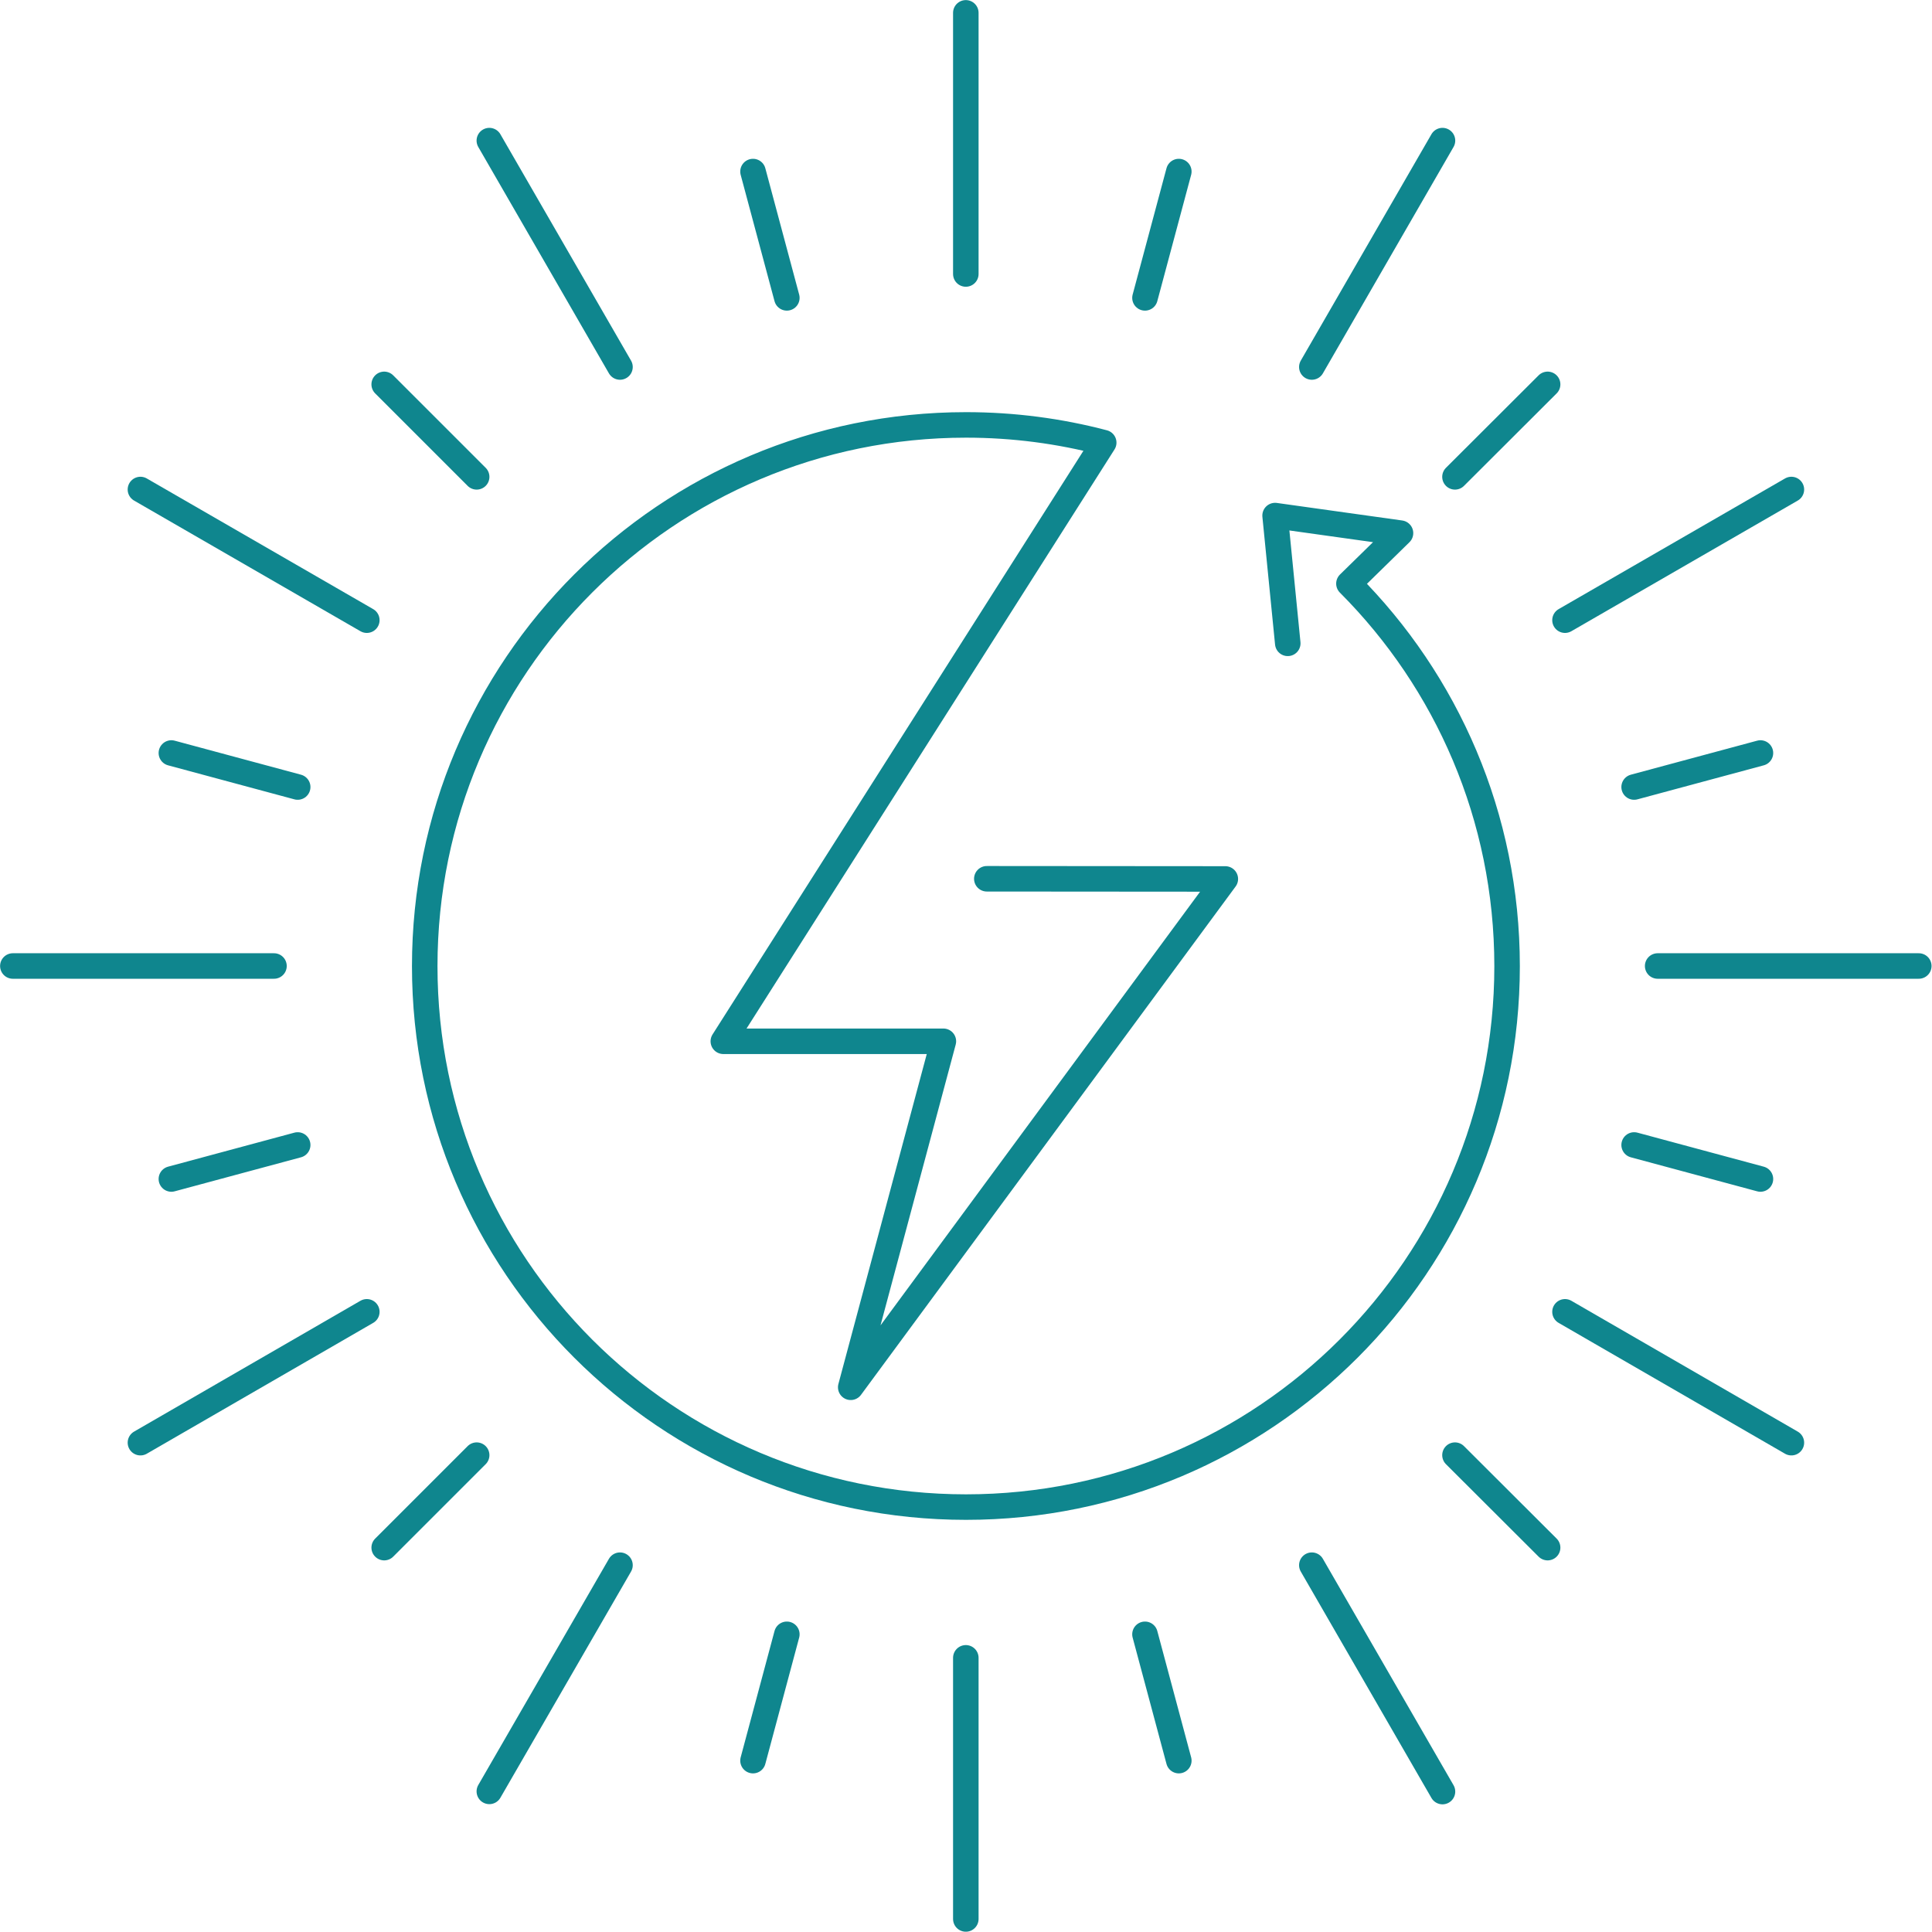
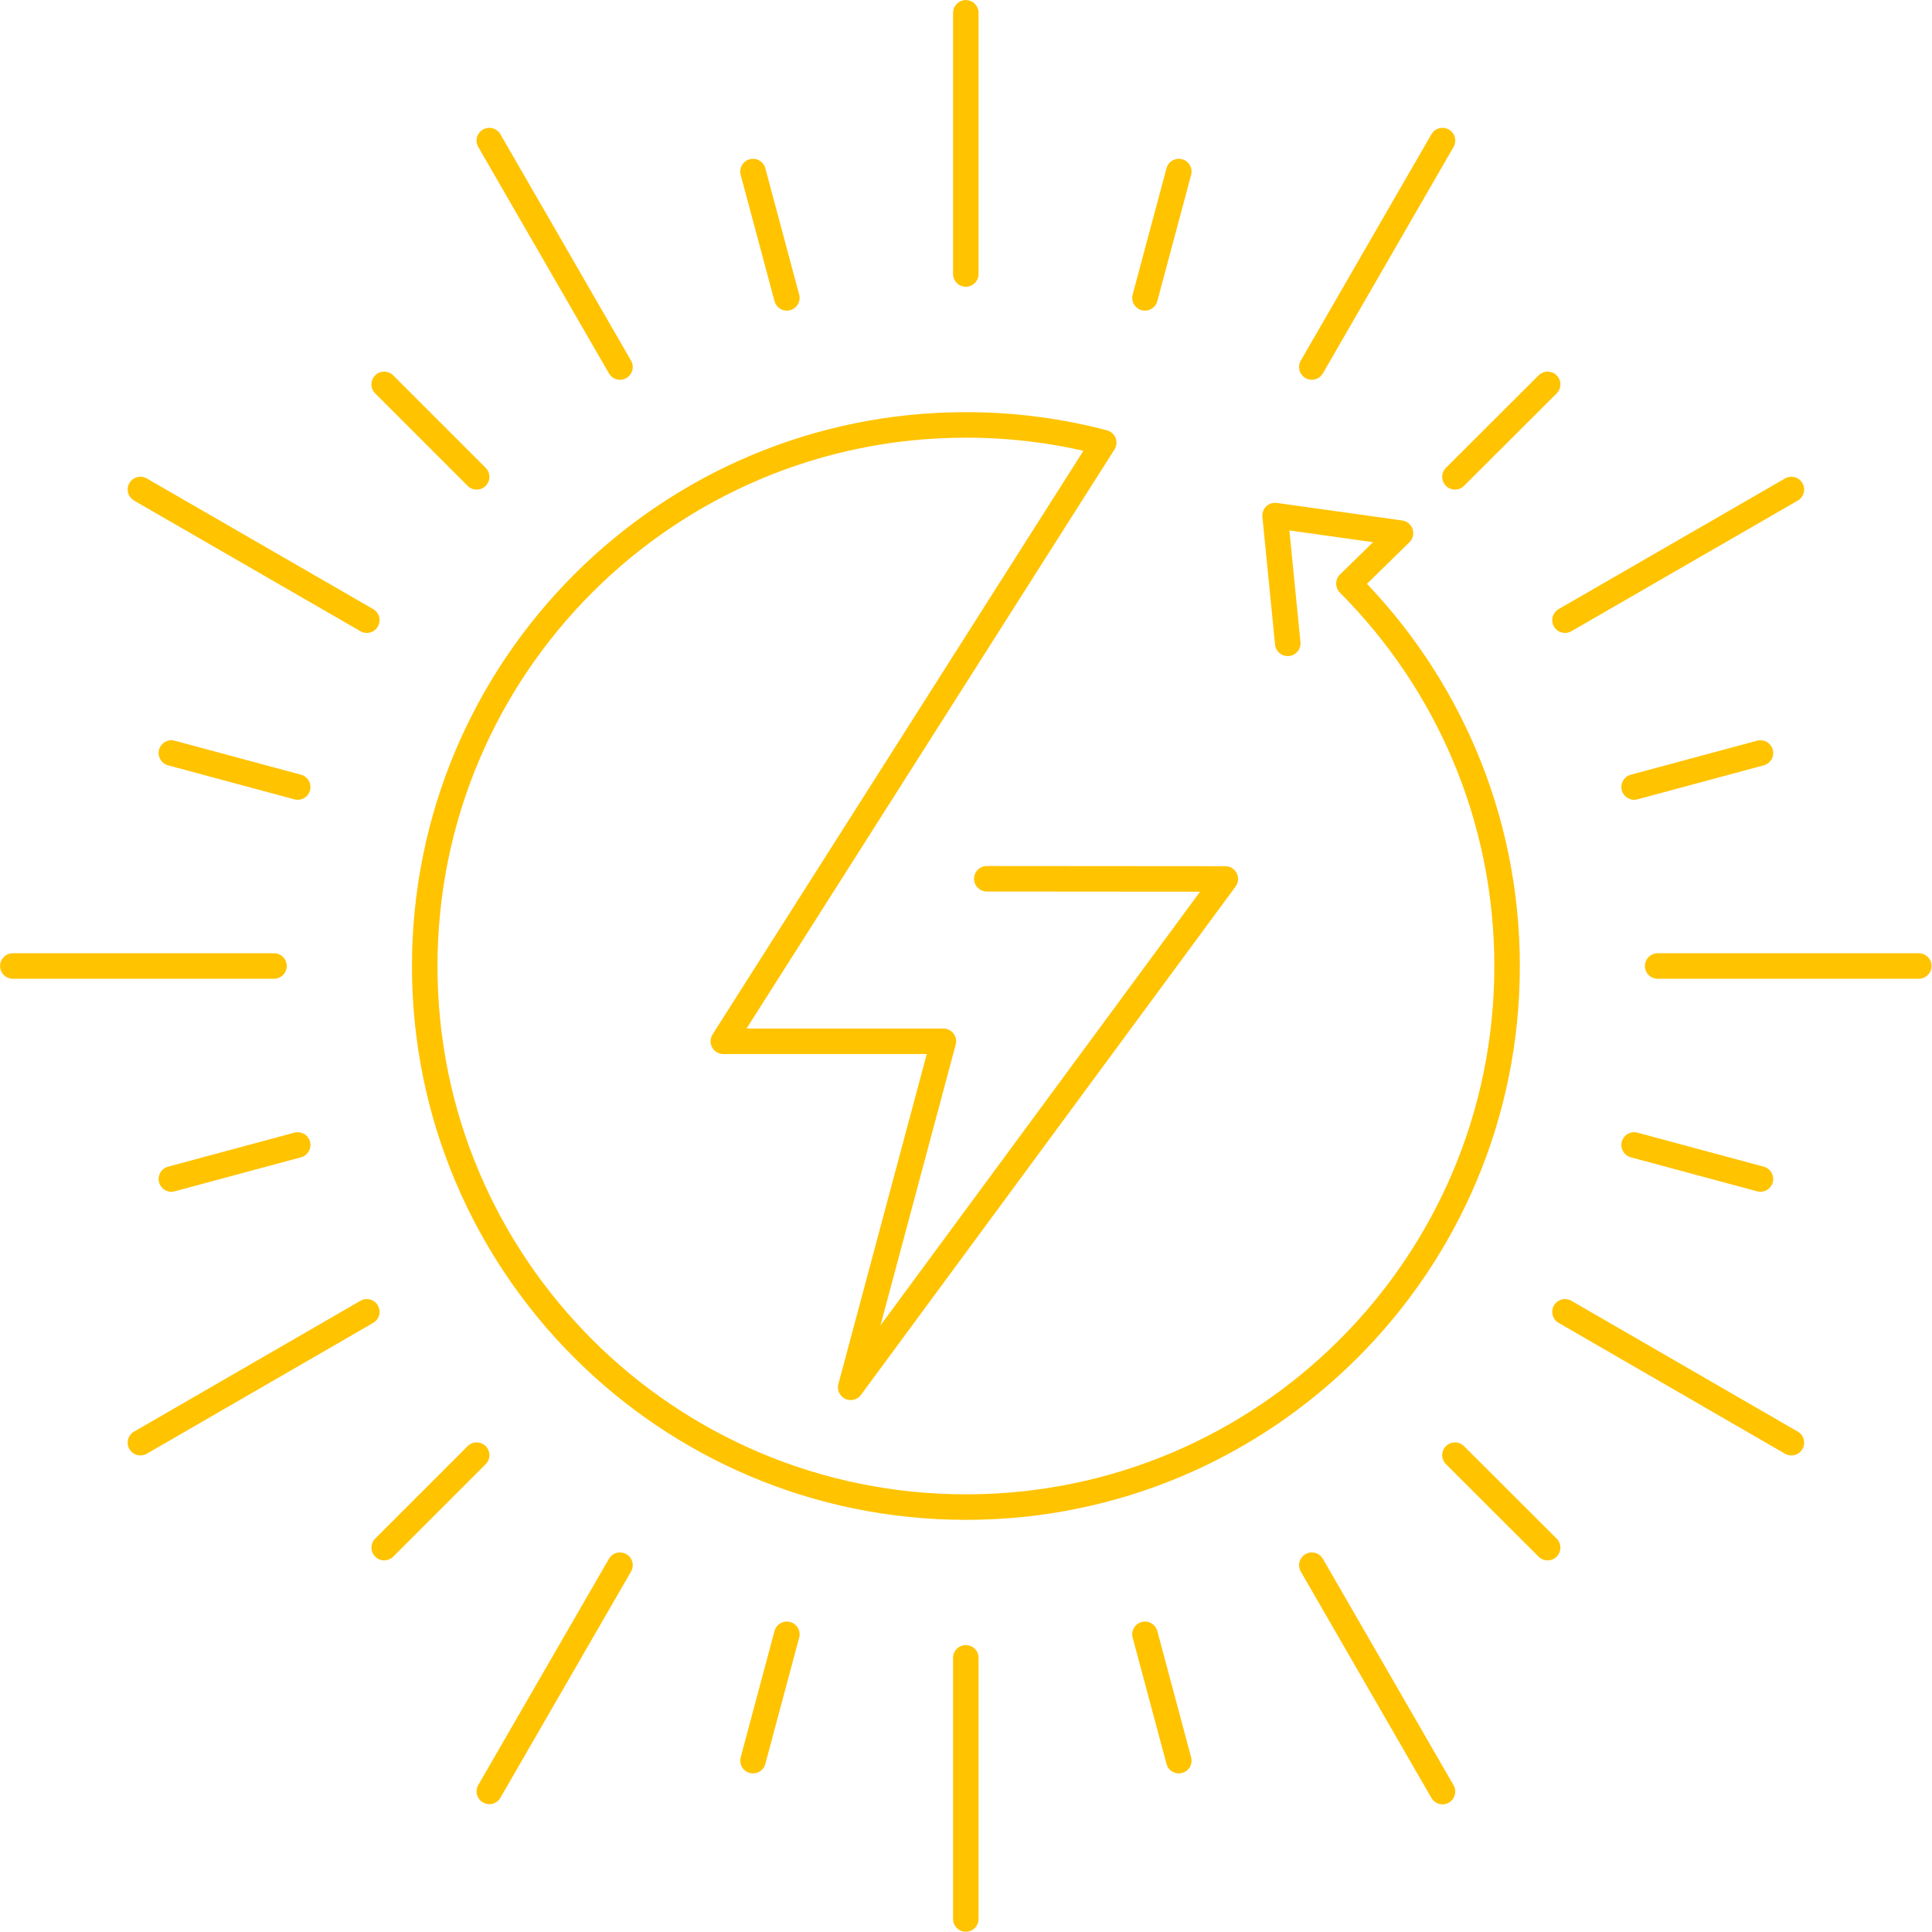
<svg xmlns="http://www.w3.org/2000/svg" version="1.2" width="106.75mm" height="106.76mm" viewBox="40961 15964 10675 10676" preserveAspectRatio="xMidYMid" fill-rule="evenodd" stroke-width="28.222" stroke-linejoin="round" xml:space="preserve">
  <defs class="EmbeddedBulletChars">
    <g id="bullet-char-template-57356" transform="scale(0.0004882812,-0.0004882812)">
      <path d="M 580,1141 L 1163,571 580,0 -4,571 580,1141 Z" />
    </g>
    <g id="bullet-char-template-57354" transform="scale(0.0004882812,-0.0004882812)">
      <path d="M 8,1128 L 1137,1128 1137,0 8,0 8,1128 Z" />
    </g>
    <g id="bullet-char-template-10146" transform="scale(0.0004882812,-0.0004882812)">
      <path d="M 174,0 L 602,739 174,1481 1456,739 174,0 Z M 1358,739 L 309,1346 659,739 1358,739 Z" />
    </g>
    <g id="bullet-char-template-10132" transform="scale(0.0004882812,-0.0004882812)">
      <path d="M 2015,739 L 1276,0 717,0 1260,543 174,543 174,936 1260,936 717,1481 1274,1481 2015,739 Z" />
    </g>
    <g id="bullet-char-template-10007" transform="scale(0.0004882812,-0.0004882812)">
      <path d="M 0,-2 C -7,14 -16,27 -25,37 L 356,567 C 262,823 215,952 215,954 215,979 228,992 255,992 264,992 276,990 289,987 310,991 331,999 354,1012 L 381,999 492,748 772,1049 836,1024 860,1049 C 881,1039 901,1025 922,1006 886,937 835,863 770,784 769,783 710,716 594,584 L 774,223 C 774,196 753,168 711,139 L 727,119 C 717,90 699,76 672,76 641,76 570,178 457,381 L 164,-76 C 142,-110 111,-127 72,-127 30,-127 9,-110 8,-76 1,-67 -2,-52 -2,-32 -2,-23 -1,-13 0,-2 Z" />
    </g>
    <g id="bullet-char-template-10004" transform="scale(0.0004882812,-0.0004882812)">
      <path d="M 285,-33 C 182,-33 111,30 74,156 52,228 41,333 41,471 41,549 55,616 82,672 116,743 169,778 240,778 293,778 328,747 346,684 L 369,508 C 377,444 397,411 428,410 L 1163,1116 C 1174,1127 1196,1133 1229,1133 1271,1133 1292,1118 1292,1087 L 1292,965 C 1292,929 1282,901 1262,881 L 442,47 C 390,-6 338,-33 285,-33 Z" />
    </g>
    <g id="bullet-char-template-9679" transform="scale(0.0004882812,-0.0004882812)">
      <path d="M 813,0 C 632,0 489,54 383,161 276,268 223,411 223,592 223,773 276,916 383,1023 489,1130 632,1184 813,1184 992,1184 1136,1130 1245,1023 1353,916 1407,772 1407,592 1407,412 1353,268 1245,161 1136,54 992,0 813,0 Z" />
    </g>
    <g id="bullet-char-template-8226" transform="scale(0.0004882812,-0.0004882812)">
      <path d="M 346,457 C 273,457 209,483 155,535 101,586 74,649 74,723 74,796 101,859 155,911 209,963 273,989 346,989 419,989 480,963 531,910 582,859 608,796 608,723 608,648 583,586 532,535 482,483 420,457 346,457 Z" />
    </g>
    <g id="bullet-char-template-8211" transform="scale(0.0004882812,-0.0004882812)">
      <path d="M -4,459 L 1135,459 1135,606 -4,606 -4,459 Z" />
    </g>
    <g id="bullet-char-template-61548" transform="scale(0.0004882812,-0.0004882812)">
      <path d="M 173,740 C 173,903 231,1043 346,1159 462,1274 601,1332 765,1332 928,1332 1067,1274 1183,1159 1299,1043 1357,903 1357,740 1357,577 1299,437 1183,322 1067,206 928,148 765,148 601,148 462,206 346,322 231,437 173,577 173,740 Z" />
    </g>
  </defs>
  <g class="Page">
    <g class="com.sun.star.drawing.OpenBezierShape">
      <g id="id3">
        <rect class="BoundingBox" stroke="none" fill="none" x="43237" y="18241" width="6124" height="6123" />
-         <path fill="none" stroke="rgb(15,134,142)" stroke-width="141" stroke-linejoin="round" stroke-linecap="round" d="M 48077,19519 L 48007,18813 48700,18910 48415,19189 C 48955,19730 49289,20477 49289,21303 49289,22954 47950,24292 46299,24292 44647,24292 43308,22954 43308,21303 43308,19651 44647,18312 46299,18312 46562,18312 46817,18346 47060,18410 L 44958,21718 46174,21718 45662,23630 47732,20821 46414,20820 " />
+         <path fill="none" stroke="rgb(255, 195, 0)" stroke-width="141" stroke-linejoin="round" stroke-linecap="round" d="M 48077,19519 L 48007,18813 48700,18910 48415,19189 C 48955,19730 49289,20477 49289,21303 49289,22954 47950,24292 46299,24292 44647,24292 43308,22954 43308,21303 43308,19651 44647,18312 46299,18312 46562,18312 46817,18346 47060,18410 L 44958,21718 46174,21718 45662,23630 47732,20821 46414,20820 " />
      </g>
    </g>
    <g class="com.sun.star.drawing.LineShape">
      <g id="id4">
        <rect class="BoundingBox" stroke="none" fill="none" x="43594" y="16670" width="865" height="1394" />
-         <path fill="none" stroke="rgb(15,134,142)" stroke-width="141" stroke-linejoin="round" stroke-linecap="round" d="M 43665,16741 L 44387,17992 " />
+         <path fill="none" stroke="rgb(255, 195, 0)" stroke-width="141" stroke-linejoin="round" stroke-linecap="round" d="M 43665,16741 L 44387,17992 " />
      </g>
    </g>
    <g class="com.sun.star.drawing.LineShape">
      <g id="id5">
        <rect class="BoundingBox" stroke="none" fill="none" x="48139" y="24542" width="865" height="1394" />
-         <path fill="none" stroke="rgb(15,134,142)" stroke-width="141" stroke-linejoin="round" stroke-linecap="round" d="M 48210,24613 L 48932,25864 " />
+         <path fill="none" stroke="rgb(255, 195, 0)" stroke-width="141" stroke-linejoin="round" stroke-linecap="round" d="M 48210,24613 L 48932,25864 " />
      </g>
    </g>
    <g class="com.sun.star.drawing.LineShape">
      <g id="id6">
        <rect class="BoundingBox" stroke="none" fill="none" x="45051" y="16841" width="330" height="841" />
-         <path fill="none" stroke="rgb(15,134,142)" stroke-width="141" stroke-linejoin="round" stroke-linecap="round" d="M 45122,16912 L 45309,17610 " />
+         <path fill="none" stroke="rgb(255, 195, 0)" stroke-width="141" stroke-linejoin="round" stroke-linecap="round" d="M 45122,16912 L 45309,17610 " />
      </g>
    </g>
    <g class="com.sun.star.drawing.LineShape">
      <g id="id7">
        <rect class="BoundingBox" stroke="none" fill="none" x="47217" y="24924" width="330" height="841" />
-         <path fill="none" stroke="rgb(15,134,142)" stroke-width="141" stroke-linejoin="round" stroke-linecap="round" d="M 47288,24995 L 47475,25693 " />
+         <path fill="none" stroke="rgb(255, 195, 0)" stroke-width="141" stroke-linejoin="round" stroke-linecap="round" d="M 47288,24995 L 47475,25693 " />
      </g>
    </g>
    <g class="com.sun.star.drawing.LineShape">
      <g id="id8">
        <rect class="BoundingBox" stroke="none" fill="none" x="43013" y="18017" width="654" height="654" />
-         <path fill="none" stroke="rgb(15,134,142)" stroke-width="141" stroke-linejoin="round" stroke-linecap="round" d="M 43084,18088 L 43595,18599 " />
+         <path fill="none" stroke="rgb(255, 195, 0)" stroke-width="141" stroke-linejoin="round" stroke-linecap="round" d="M 43084,18088 L 43595,18599 " />
      </g>
    </g>
    <g class="com.sun.star.drawing.LineShape">
      <g id="id9">
        <rect class="BoundingBox" stroke="none" fill="none" x="48930" y="23934" width="655" height="654" />
-         <path fill="none" stroke="rgb(15,134,142)" stroke-width="141" stroke-linejoin="round" stroke-linecap="round" d="M 49001,24005 L 49513,24516 " />
+         <path fill="none" stroke="rgb(255, 195, 0)" stroke-width="141" stroke-linejoin="round" stroke-linecap="round" d="M 49001,24005 L 49513,24516 " />
      </g>
    </g>
    <g class="com.sun.star.drawing.LineShape">
      <g id="id10">
        <rect class="BoundingBox" stroke="none" fill="none" x="41837" y="20054" width="841" height="331" />
-         <path fill="none" stroke="rgb(15,134,142)" stroke-width="141" stroke-linejoin="round" stroke-linecap="round" d="M 41908,20125 L 42606,20313 " />
+         <path fill="none" stroke="rgb(255, 195, 0)" stroke-width="141" stroke-linejoin="round" stroke-linecap="round" d="M 41908,20125 L 42606,20313 " />
      </g>
    </g>
    <g class="com.sun.star.drawing.LineShape">
      <g id="id11">
        <rect class="BoundingBox" stroke="none" fill="none" x="49920" y="22220" width="841" height="331" />
-         <path fill="none" stroke="rgb(15,134,142)" stroke-width="141" stroke-linejoin="round" stroke-linecap="round" d="M 49991,22291 L 50689,22479 " />
+         <path fill="none" stroke="rgb(255, 195, 0)" stroke-width="141" stroke-linejoin="round" stroke-linecap="round" d="M 49991,22291 L 50689,22479 " />
      </g>
    </g>
    <g class="com.sun.star.drawing.LineShape">
      <g id="id12">
        <rect class="BoundingBox" stroke="none" fill="none" x="41837" y="22220" width="841" height="331" />
-         <path fill="none" stroke="rgb(15,134,142)" stroke-width="141" stroke-linejoin="round" stroke-linecap="round" d="M 41908,22479 L 42606,22291 " />
+         <path fill="none" stroke="rgb(255, 195, 0)" stroke-width="141" stroke-linejoin="round" stroke-linecap="round" d="M 41908,22479 L 42606,22291 " />
      </g>
    </g>
    <g class="com.sun.star.drawing.LineShape">
      <g id="id13">
        <rect class="BoundingBox" stroke="none" fill="none" x="49920" y="20054" width="841" height="331" />
-         <path fill="none" stroke="rgb(15,134,142)" stroke-width="141" stroke-linejoin="round" stroke-linecap="round" d="M 49991,20313 L 50689,20125 " />
+         <path fill="none" stroke="rgb(255, 195, 0)" stroke-width="141" stroke-linejoin="round" stroke-linecap="round" d="M 49991,20313 L 50689,20125 " />
      </g>
    </g>
    <g class="com.sun.star.drawing.LineShape">
      <g id="id14">
        <rect class="BoundingBox" stroke="none" fill="none" x="43013" y="23934" width="654" height="654" />
-         <path fill="none" stroke="rgb(15,134,142)" stroke-width="141" stroke-linejoin="round" stroke-linecap="round" d="M 43084,24516 L 43595,24005 " />
+         <path fill="none" stroke="rgb(255, 195, 0)" stroke-width="141" stroke-linejoin="round" stroke-linecap="round" d="M 43084,24516 L 43595,24005 " />
      </g>
    </g>
    <g class="com.sun.star.drawing.LineShape">
      <g id="id15">
        <rect class="BoundingBox" stroke="none" fill="none" x="48930" y="18017" width="655" height="654" />
-         <path fill="none" stroke="rgb(15,134,142)" stroke-width="141" stroke-linejoin="round" stroke-linecap="round" d="M 49001,18599 L 49513,18088 " />
+         <path fill="none" stroke="rgb(255, 195, 0)" stroke-width="141" stroke-linejoin="round" stroke-linecap="round" d="M 49001,18599 L 49513,18088 " />
      </g>
    </g>
    <g class="com.sun.star.drawing.LineShape">
      <g id="id16">
        <rect class="BoundingBox" stroke="none" fill="none" x="45051" y="24924" width="330" height="841" />
-         <path fill="none" stroke="rgb(15,134,142)" stroke-width="141" stroke-linejoin="round" stroke-linecap="round" d="M 45122,25693 L 45309,24995 " />
+         <path fill="none" stroke="rgb(255, 195, 0)" stroke-width="141" stroke-linejoin="round" stroke-linecap="round" d="M 45122,25693 L 45309,24995 " />
      </g>
    </g>
    <g class="com.sun.star.drawing.LineShape">
      <g id="id17">
        <rect class="BoundingBox" stroke="none" fill="none" x="47217" y="16841" width="330" height="841" />
-         <path fill="none" stroke="rgb(15,134,142)" stroke-width="141" stroke-linejoin="round" stroke-linecap="round" d="M 47288,17610 L 47475,16912 " />
+         <path fill="none" stroke="rgb(255, 195, 0)" stroke-width="141" stroke-linejoin="round" stroke-linecap="round" d="M 47288,17610 L 47475,16912 " />
      </g>
    </g>
    <g class="com.sun.star.drawing.LineShape">
      <g id="id18">
        <rect class="BoundingBox" stroke="none" fill="none" x="41666" y="18598" width="1394" height="865" />
-         <path fill="none" stroke="rgb(15,134,142)" stroke-width="141" stroke-linejoin="round" stroke-linecap="round" d="M 41737,18669 L 42988,19391 " />
+         <path fill="none" stroke="rgb(255, 195, 0)" stroke-width="141" stroke-linejoin="round" stroke-linecap="round" d="M 41737,18669 L 42988,19391 " />
      </g>
    </g>
    <g class="com.sun.star.drawing.LineShape">
      <g id="id19">
        <rect class="BoundingBox" stroke="none" fill="none" x="49538" y="23142" width="1394" height="866" />
-         <path fill="none" stroke="rgb(15,134,142)" stroke-width="141" stroke-linejoin="round" stroke-linecap="round" d="M 49609,23213 L 50860,23936 " />
+         <path fill="none" stroke="rgb(255, 195, 0)" stroke-width="141" stroke-linejoin="round" stroke-linecap="round" d="M 49609,23213 L 50860,23936 " />
      </g>
    </g>
    <g class="com.sun.star.drawing.LineShape">
      <g id="id20">
        <rect class="BoundingBox" stroke="none" fill="none" x="40961" y="21231" width="1586" height="143" />
-         <path fill="none" stroke="rgb(15,134,142)" stroke-width="141" stroke-linejoin="round" stroke-linecap="round" d="M 41032,21302 L 42475,21302 " />
+         <path fill="none" stroke="rgb(255, 195, 0)" stroke-width="141" stroke-linejoin="round" stroke-linecap="round" d="M 41032,21302 L 42475,21302 " />
      </g>
    </g>
    <g class="com.sun.star.drawing.LineShape">
      <g id="id21">
        <rect class="BoundingBox" stroke="none" fill="none" x="50050" y="21231" width="1586" height="143" />
-         <path fill="none" stroke="rgb(15,134,142)" stroke-width="141" stroke-linejoin="round" stroke-linecap="round" d="M 50121,21302 L 51564,21302 " />
+         <path fill="none" stroke="rgb(255, 195, 0)" stroke-width="141" stroke-linejoin="round" stroke-linecap="round" d="M 50121,21302 L 51564,21302 " />
      </g>
    </g>
    <g class="com.sun.star.drawing.LineShape">
      <g id="id22">
        <rect class="BoundingBox" stroke="none" fill="none" x="41666" y="23142" width="1394" height="866" />
-         <path fill="none" stroke="rgb(15,134,142)" stroke-width="141" stroke-linejoin="round" stroke-linecap="round" d="M 41737,23936 L 42988,23213 " />
+         <path fill="none" stroke="rgb(255, 195, 0)" stroke-width="141" stroke-linejoin="round" stroke-linecap="round" d="M 41737,23936 L 42988,23213 " />
      </g>
    </g>
    <g class="com.sun.star.drawing.LineShape">
      <g id="id23">
        <rect class="BoundingBox" stroke="none" fill="none" x="49538" y="18598" width="1394" height="865" />
-         <path fill="none" stroke="rgb(15,134,142)" stroke-width="141" stroke-linejoin="round" stroke-linecap="round" d="M 49609,19391 L 50860,18669 " />
+         <path fill="none" stroke="rgb(255, 195, 0)" stroke-width="141" stroke-linejoin="round" stroke-linecap="round" d="M 49609,19391 L 50860,18669 " />
      </g>
    </g>
    <g class="com.sun.star.drawing.LineShape">
      <g id="id24">
        <rect class="BoundingBox" stroke="none" fill="none" x="43594" y="24542" width="865" height="1393" />
-         <path fill="none" stroke="rgb(15,134,142)" stroke-width="141" stroke-linejoin="round" stroke-linecap="round" d="M 43665,25863 L 44387,24613 " />
+         <path fill="none" stroke="rgb(255, 195, 0)" stroke-width="141" stroke-linejoin="round" stroke-linecap="round" d="M 43665,25863 L 44387,24613 " />
      </g>
    </g>
    <g class="com.sun.star.drawing.LineShape">
      <g id="id25">
        <rect class="BoundingBox" stroke="none" fill="none" x="48139" y="16670" width="865" height="1394" />
-         <path fill="none" stroke="rgb(15,134,142)" stroke-width="141" stroke-linejoin="round" stroke-linecap="round" d="M 48210,17992 L 48932,16741 " />
+         <path fill="none" stroke="rgb(255, 195, 0)" stroke-width="141" stroke-linejoin="round" stroke-linecap="round" d="M 48210,17992 L 48932,16741 " />
      </g>
    </g>
    <g class="com.sun.star.drawing.LineShape">
      <g id="id26">
        <rect class="BoundingBox" stroke="none" fill="none" x="46227" y="25054" width="143" height="1586" />
-         <path fill="none" stroke="rgb(15,134,142)" stroke-width="141" stroke-linejoin="round" stroke-linecap="round" d="M 46298,26568 L 46298,25125 " />
+         <path fill="none" stroke="rgb(255, 195, 0)" stroke-width="141" stroke-linejoin="round" stroke-linecap="round" d="M 46298,26568 L 46298,25125 " />
      </g>
    </g>
    <g class="com.sun.star.drawing.LineShape">
      <g id="id27">
        <rect class="BoundingBox" stroke="none" fill="none" x="46227" y="15964" width="143" height="1586" />
-         <path fill="none" stroke="rgb(15,134,142)" stroke-width="141" stroke-linejoin="round" stroke-linecap="round" d="M 46298,17478 L 46298,16035 " />
+         <path fill="none" stroke="rgb(255, 195, 0)" stroke-width="141" stroke-linejoin="round" stroke-linecap="round" d="M 46298,17478 L 46298,16035 " />
      </g>
    </g>
  </g>
</svg>
